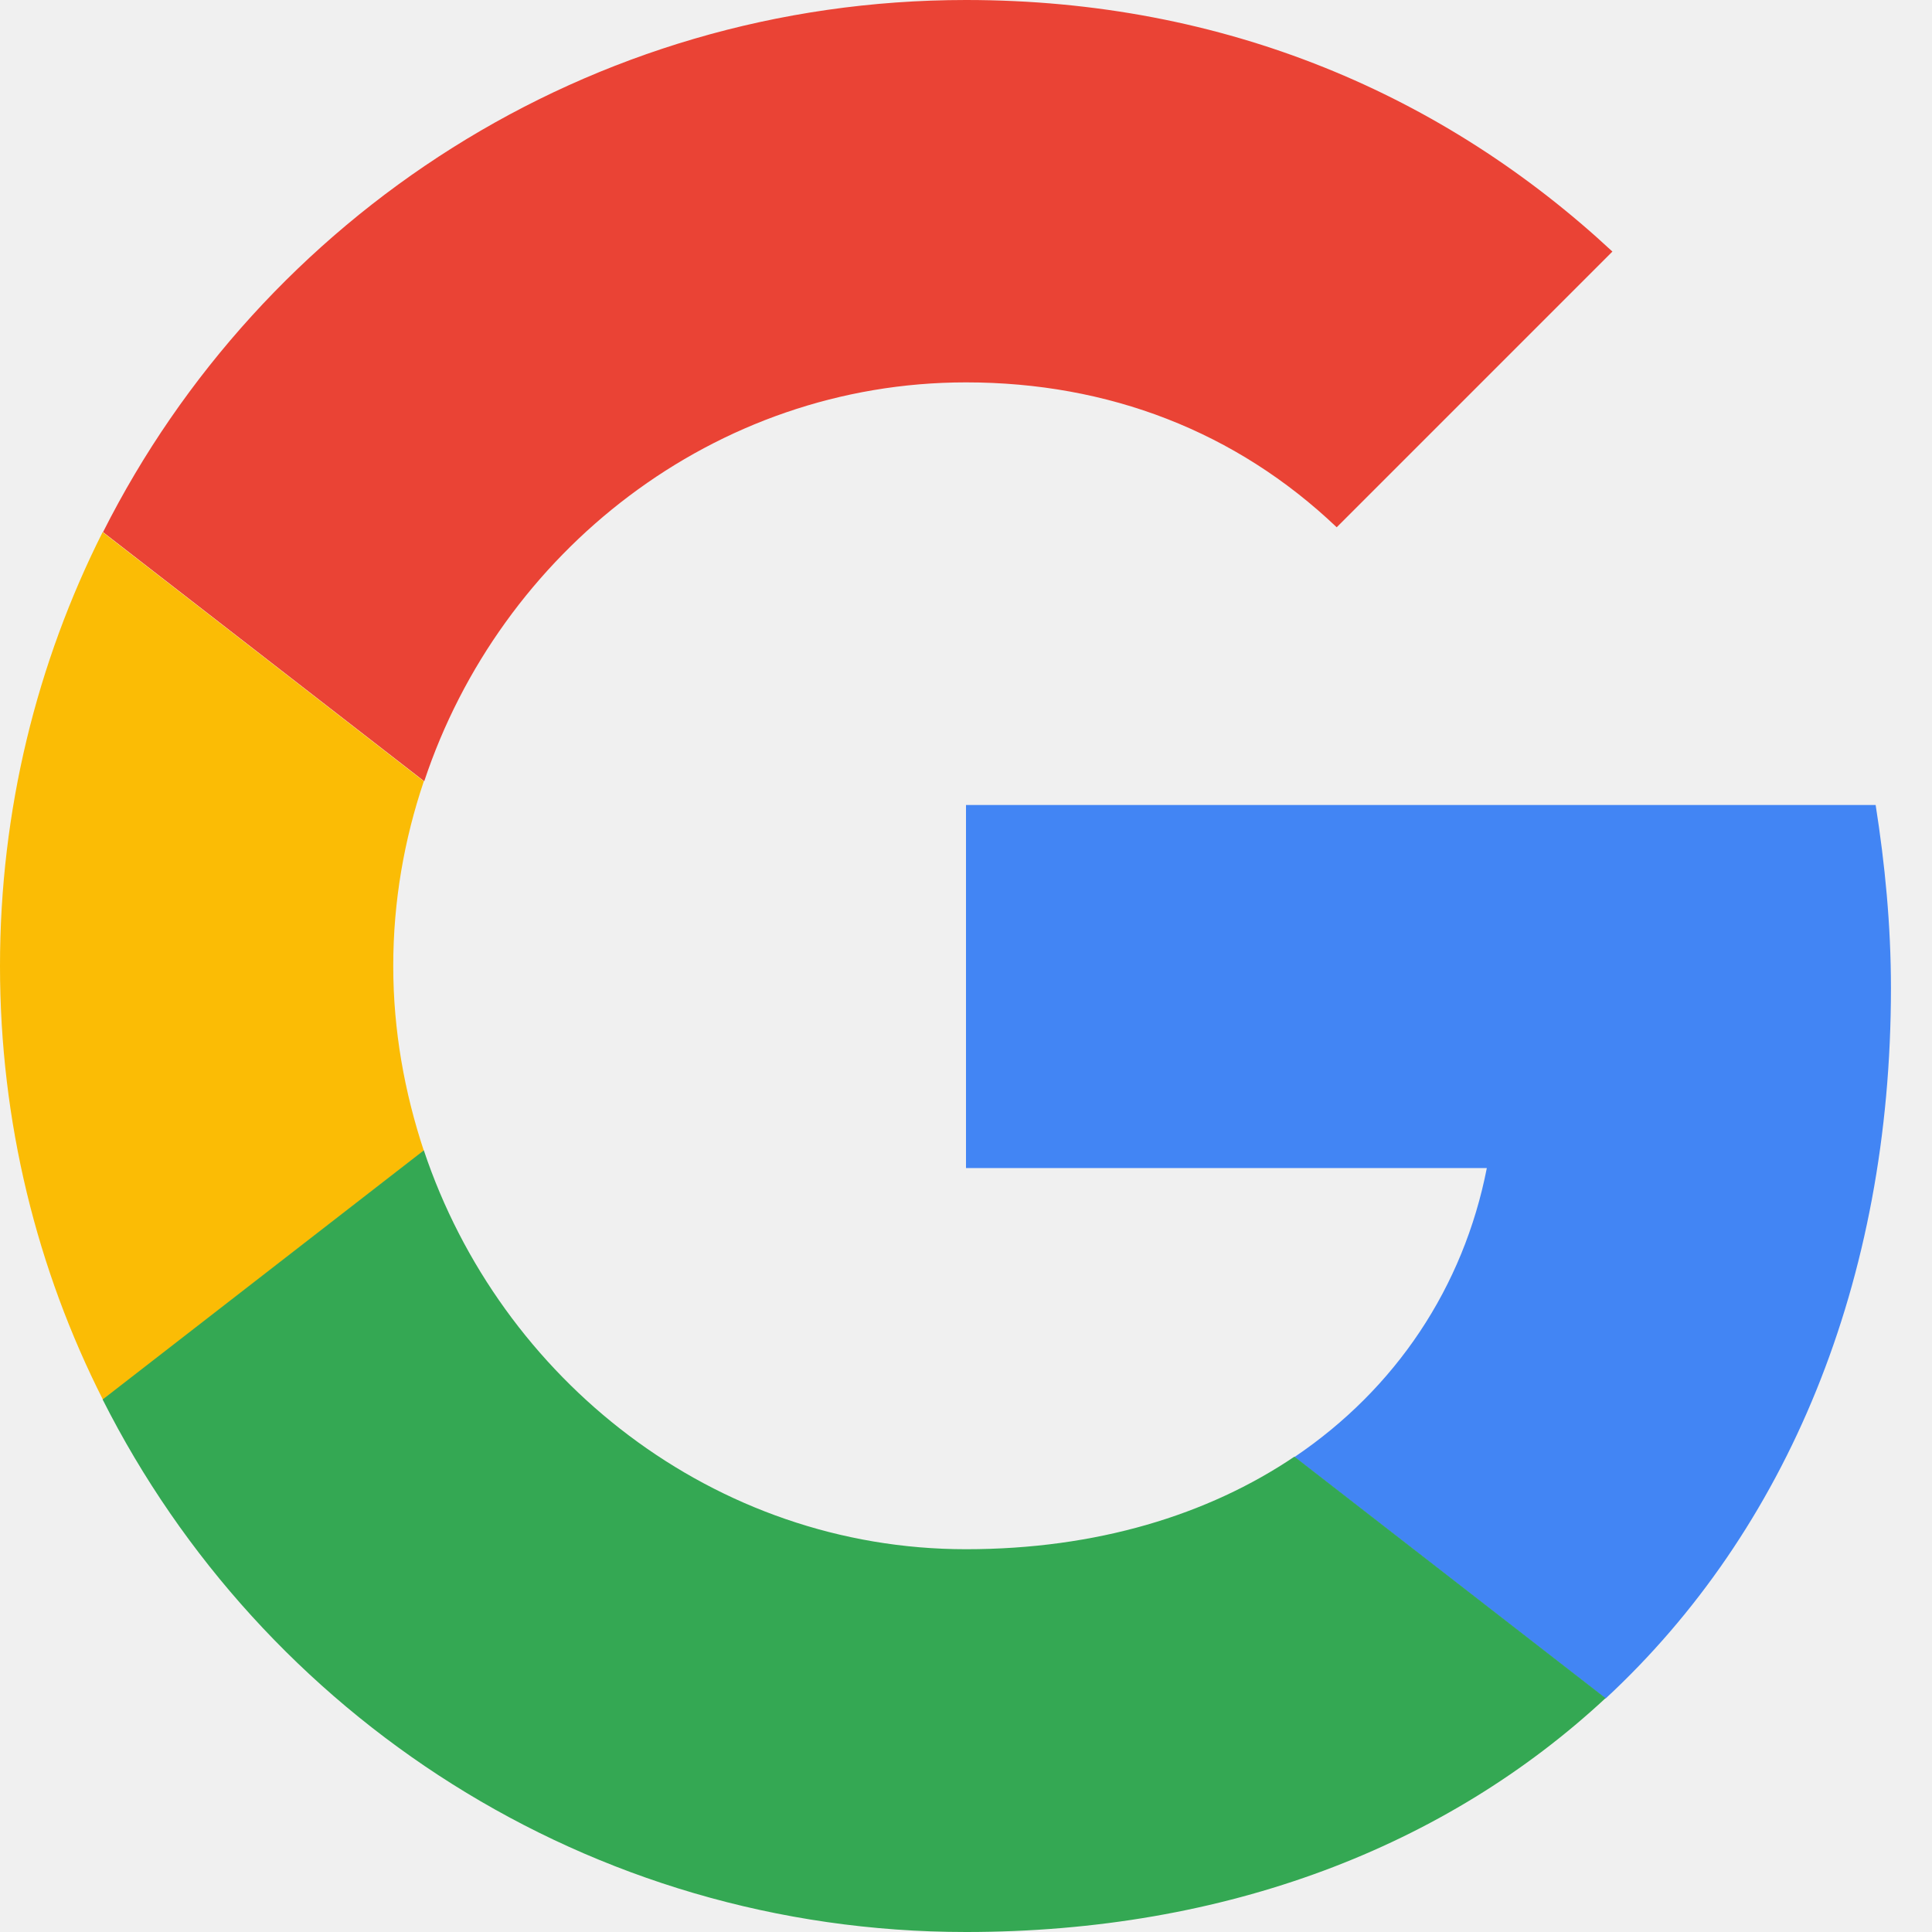
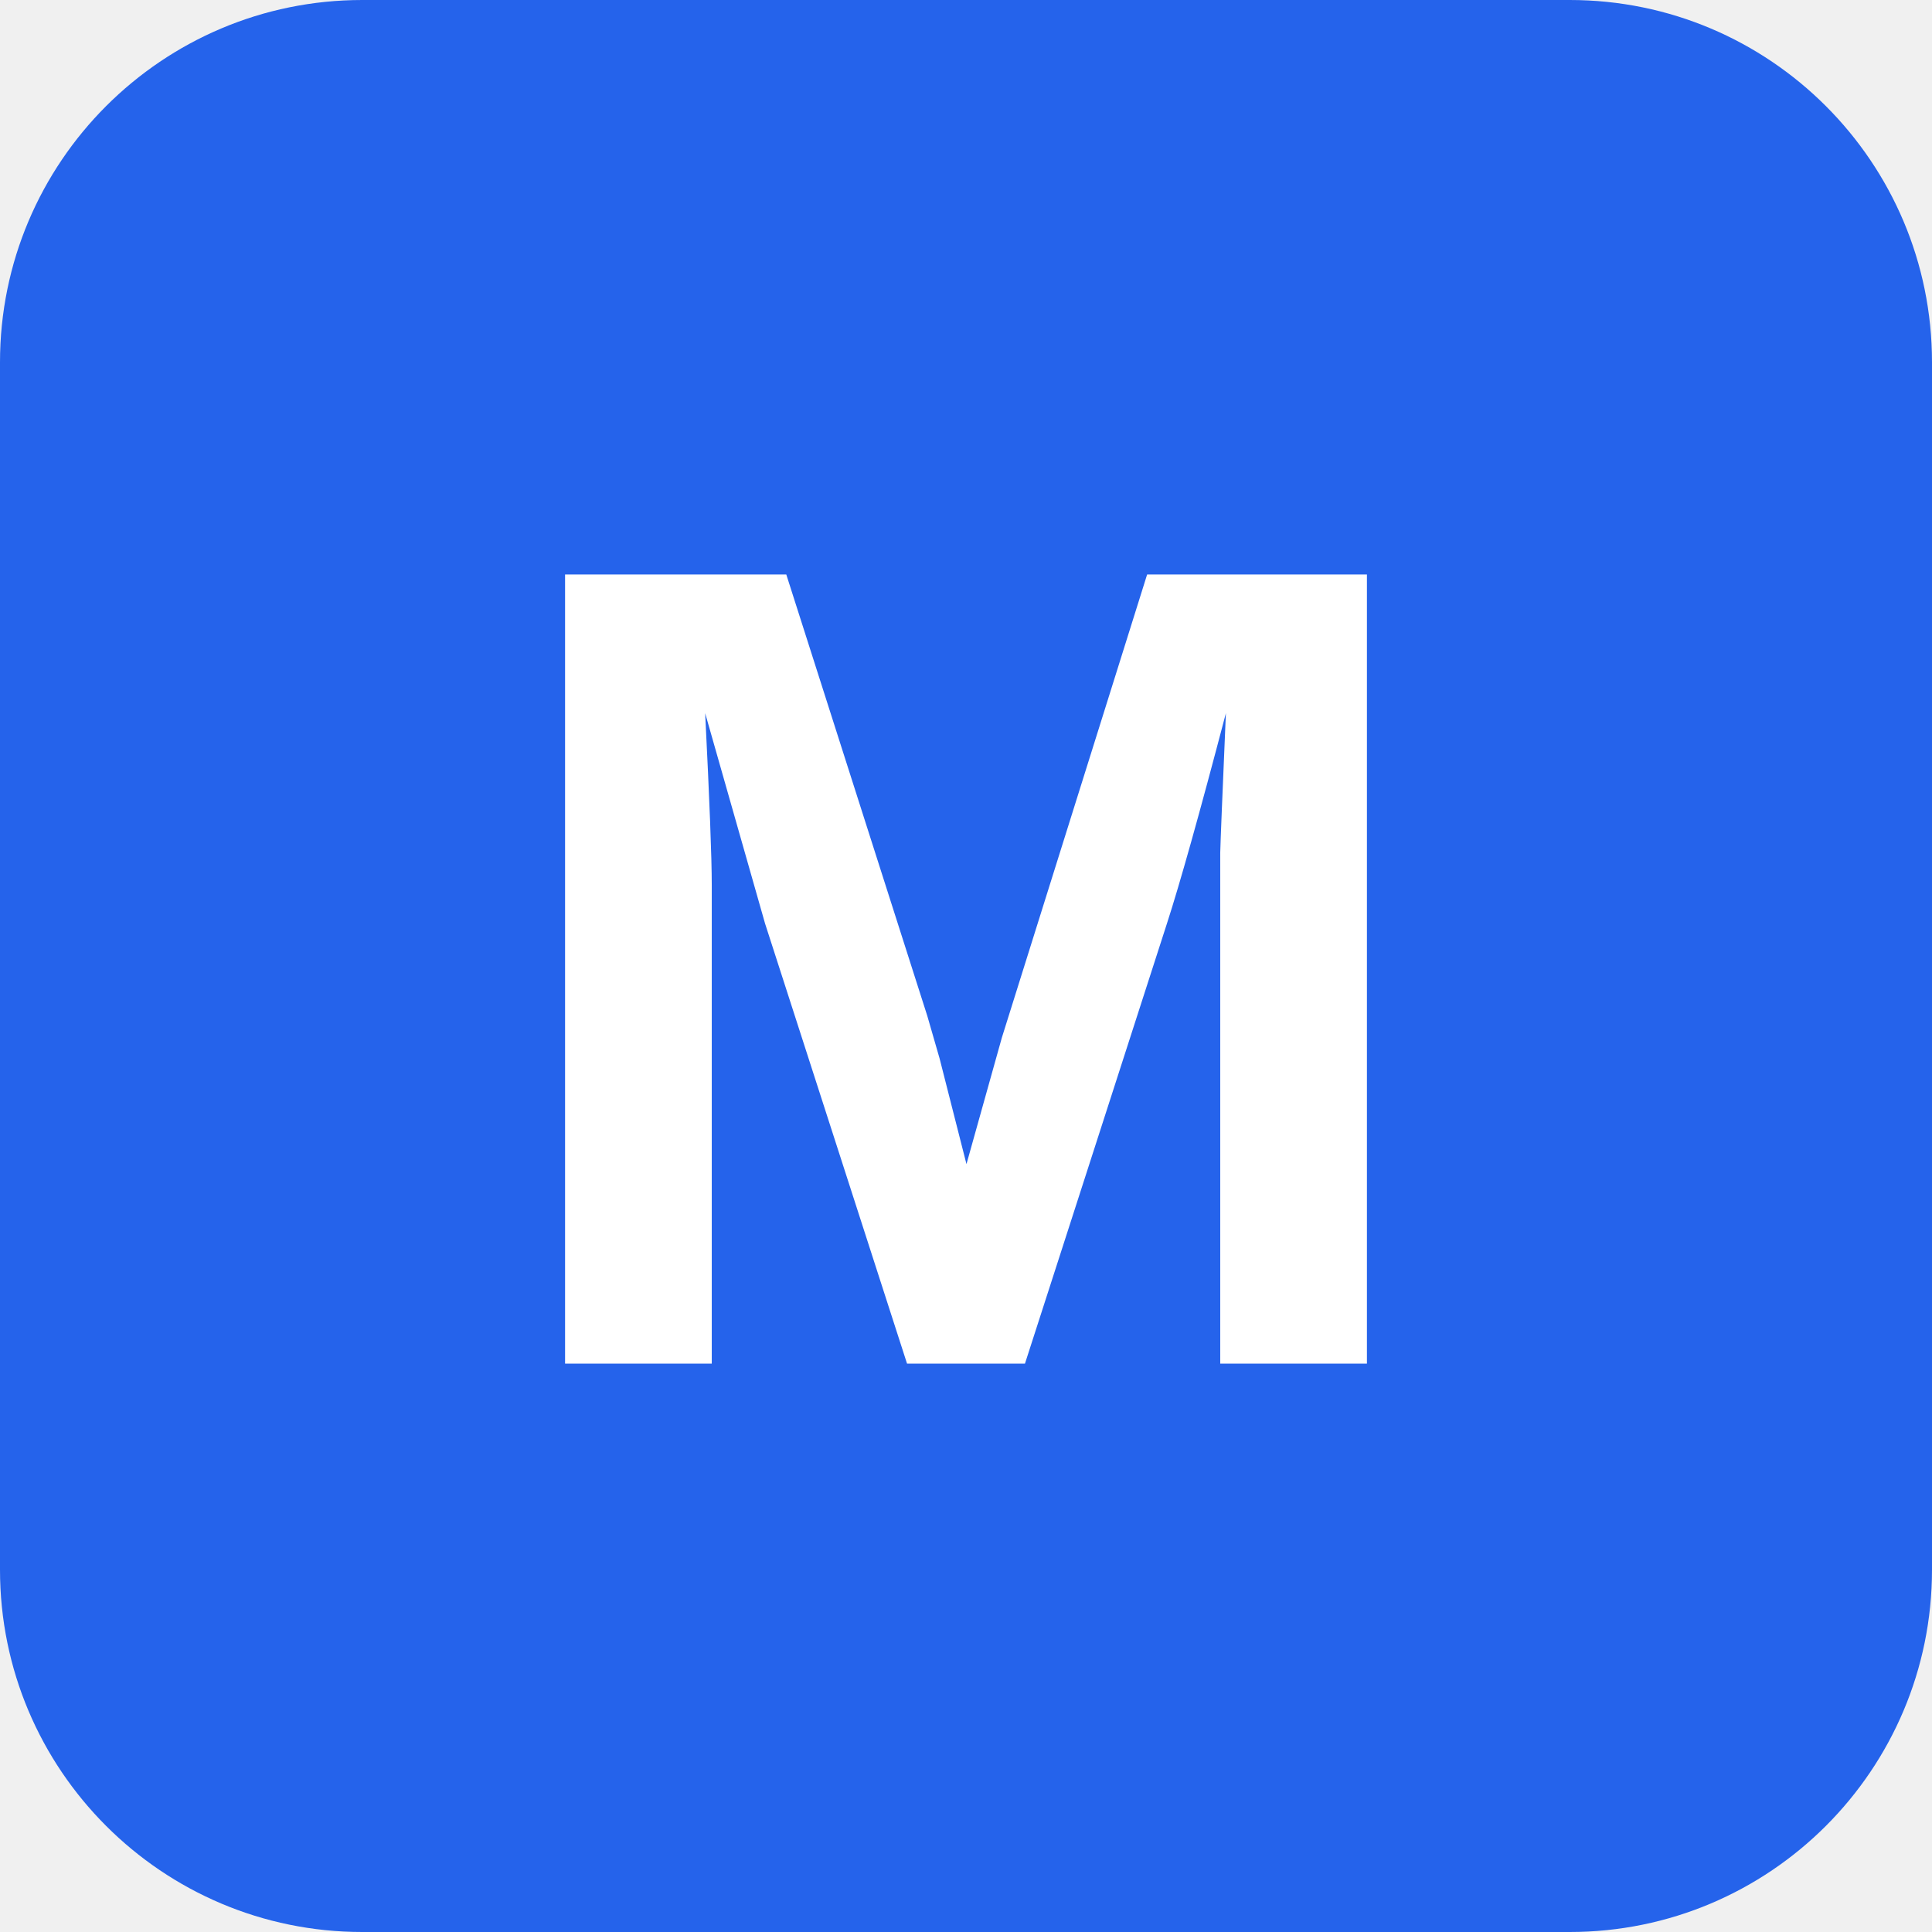
- <svg xmlns="http://www.w3.org/2000/svg" version="1.1" viewBox="0 0 48 48" style="display: block;">
-   <path fill="#EA4335" d="M24 9.5c3.54 0 6.71 1.22 9.21 3.6l6.85-6.85C35.9 2.38 30.47 0 24 0 14.62 0 6.51 5.38 2.56 13.22l7.98 6.19C12.43 13.72 17.74 9.5 24 9.5z" />
-   <path fill="#4285F4" d="M46.98 24.55c0-1.57-.15-3.09-.38-4.55H24v9.02h12.94c-.58 2.96-2.26 5.48-4.78 7.18l7.73 6c4.51-4.18 7.09-10.36 7.09-17.65z" />
-   <path fill="#FBBC05" d="M10.53 28.59c-.48-1.45-.76-2.99-.76-4.59s.27-3.14.76-4.59l-7.98-6.19C.92 16.46 0 20.12 0 24c0 3.88.92 7.54 2.56 10.78l7.97-6.19z" />
-   <path fill="#34A853" d="M24 48c6.48 0 11.93-2.13 15.89-5.81l-7.73-6c-2.15 1.45-4.92 2.3-8.16 2.3-6.26 0-11.57-4.22-13.47-9.91l-7.98 6.19C6.51 42.62 14.62 48 24 48z" />
-   <path fill="none" d="M0 0h48v48H0z" />
+ <svg xmlns="http://www.w3.org/2000/svg" width="64" height="64" viewBox="0 0 64 64">
+   <rect width="64" height="64" rx="12" fill="#2563eb" />
+   <text x="50%" y="50%" text-anchor="middle" dominant-baseline="central" font-family="Arial, Helvetica, sans-serif" font-size="38" font-weight="bold" fill="#fff">M</text>
</svg>
